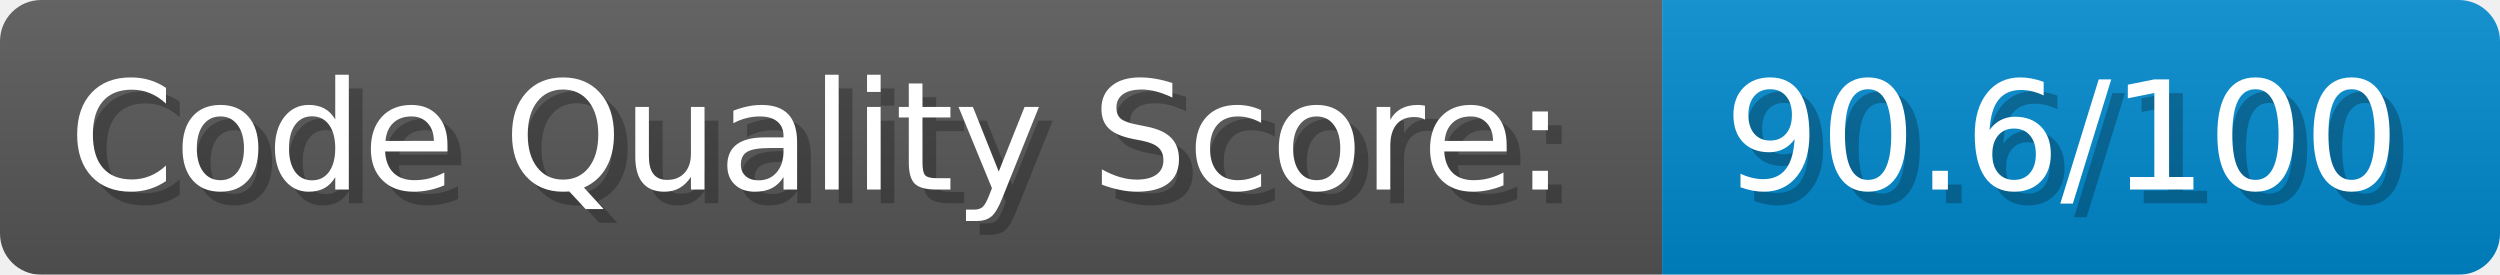
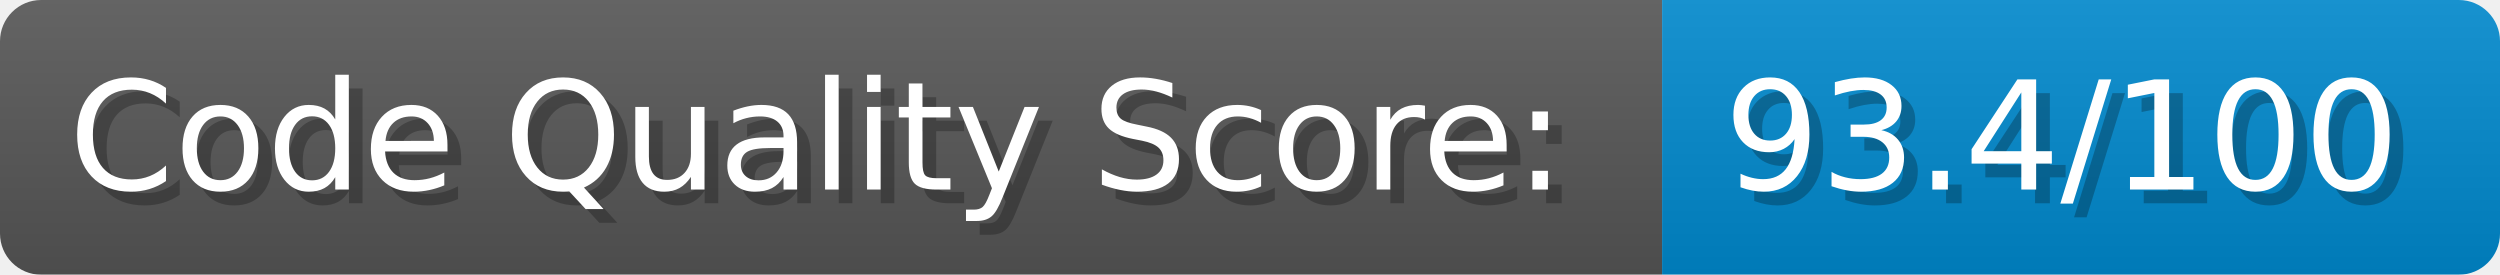
- <svg xmlns="http://www.w3.org/2000/svg" width="273" height="30" viewBox="0 0 1820 200" role="img" aria-label="Code Quality Score:: 90.6/100">
+ <svg xmlns="http://www.w3.org/2000/svg" width="273" height="30" viewBox="0 0 1820 200" role="img" aria-label="Code Quality Score:: 93.4/100">
  <linearGradient id="a" x2="0" y2="100%">
    <stop offset="0" stop-opacity=".1" stop-color="#EEE" />
    <stop offset="1" stop-opacity=".1" />
  </linearGradient>
  <mask id="m">
    <rect width="1820" height="200" rx="30" fill="#FFF" />
  </mask>
  <g mask="url(#m)">
    <rect width="1210" height="200" fill="#555" />
    <rect width="610" height="200" fill="#08C" x="1210" />
    <rect width="1820" height="200" fill="url(#a)" />
  </g>
  <g aria-hidden="true" fill="#fff" text-anchor="start" font-family="Verdana,DejaVu Sans,sans-serif" font-size="110">
    <text x="60" y="148" textLength="1110" fill="#000" opacity="0.25">Code Quality Score:</text>
    <text x="50" y="138" textLength="1110">Code Quality Score:</text>
-     <text x="1265" y="148" textLength="510" fill="#000" opacity="0.25">90.6/100</text>
-     <text x="1255" y="138" textLength="510">90.6/100</text>
+     <text x="1265" y="148" textLength="510" fill="#000" opacity="0.25">93.4/100</text>
+     <text x="1255" y="138" textLength="510">93.4/100</text>
  </g>
</svg>
